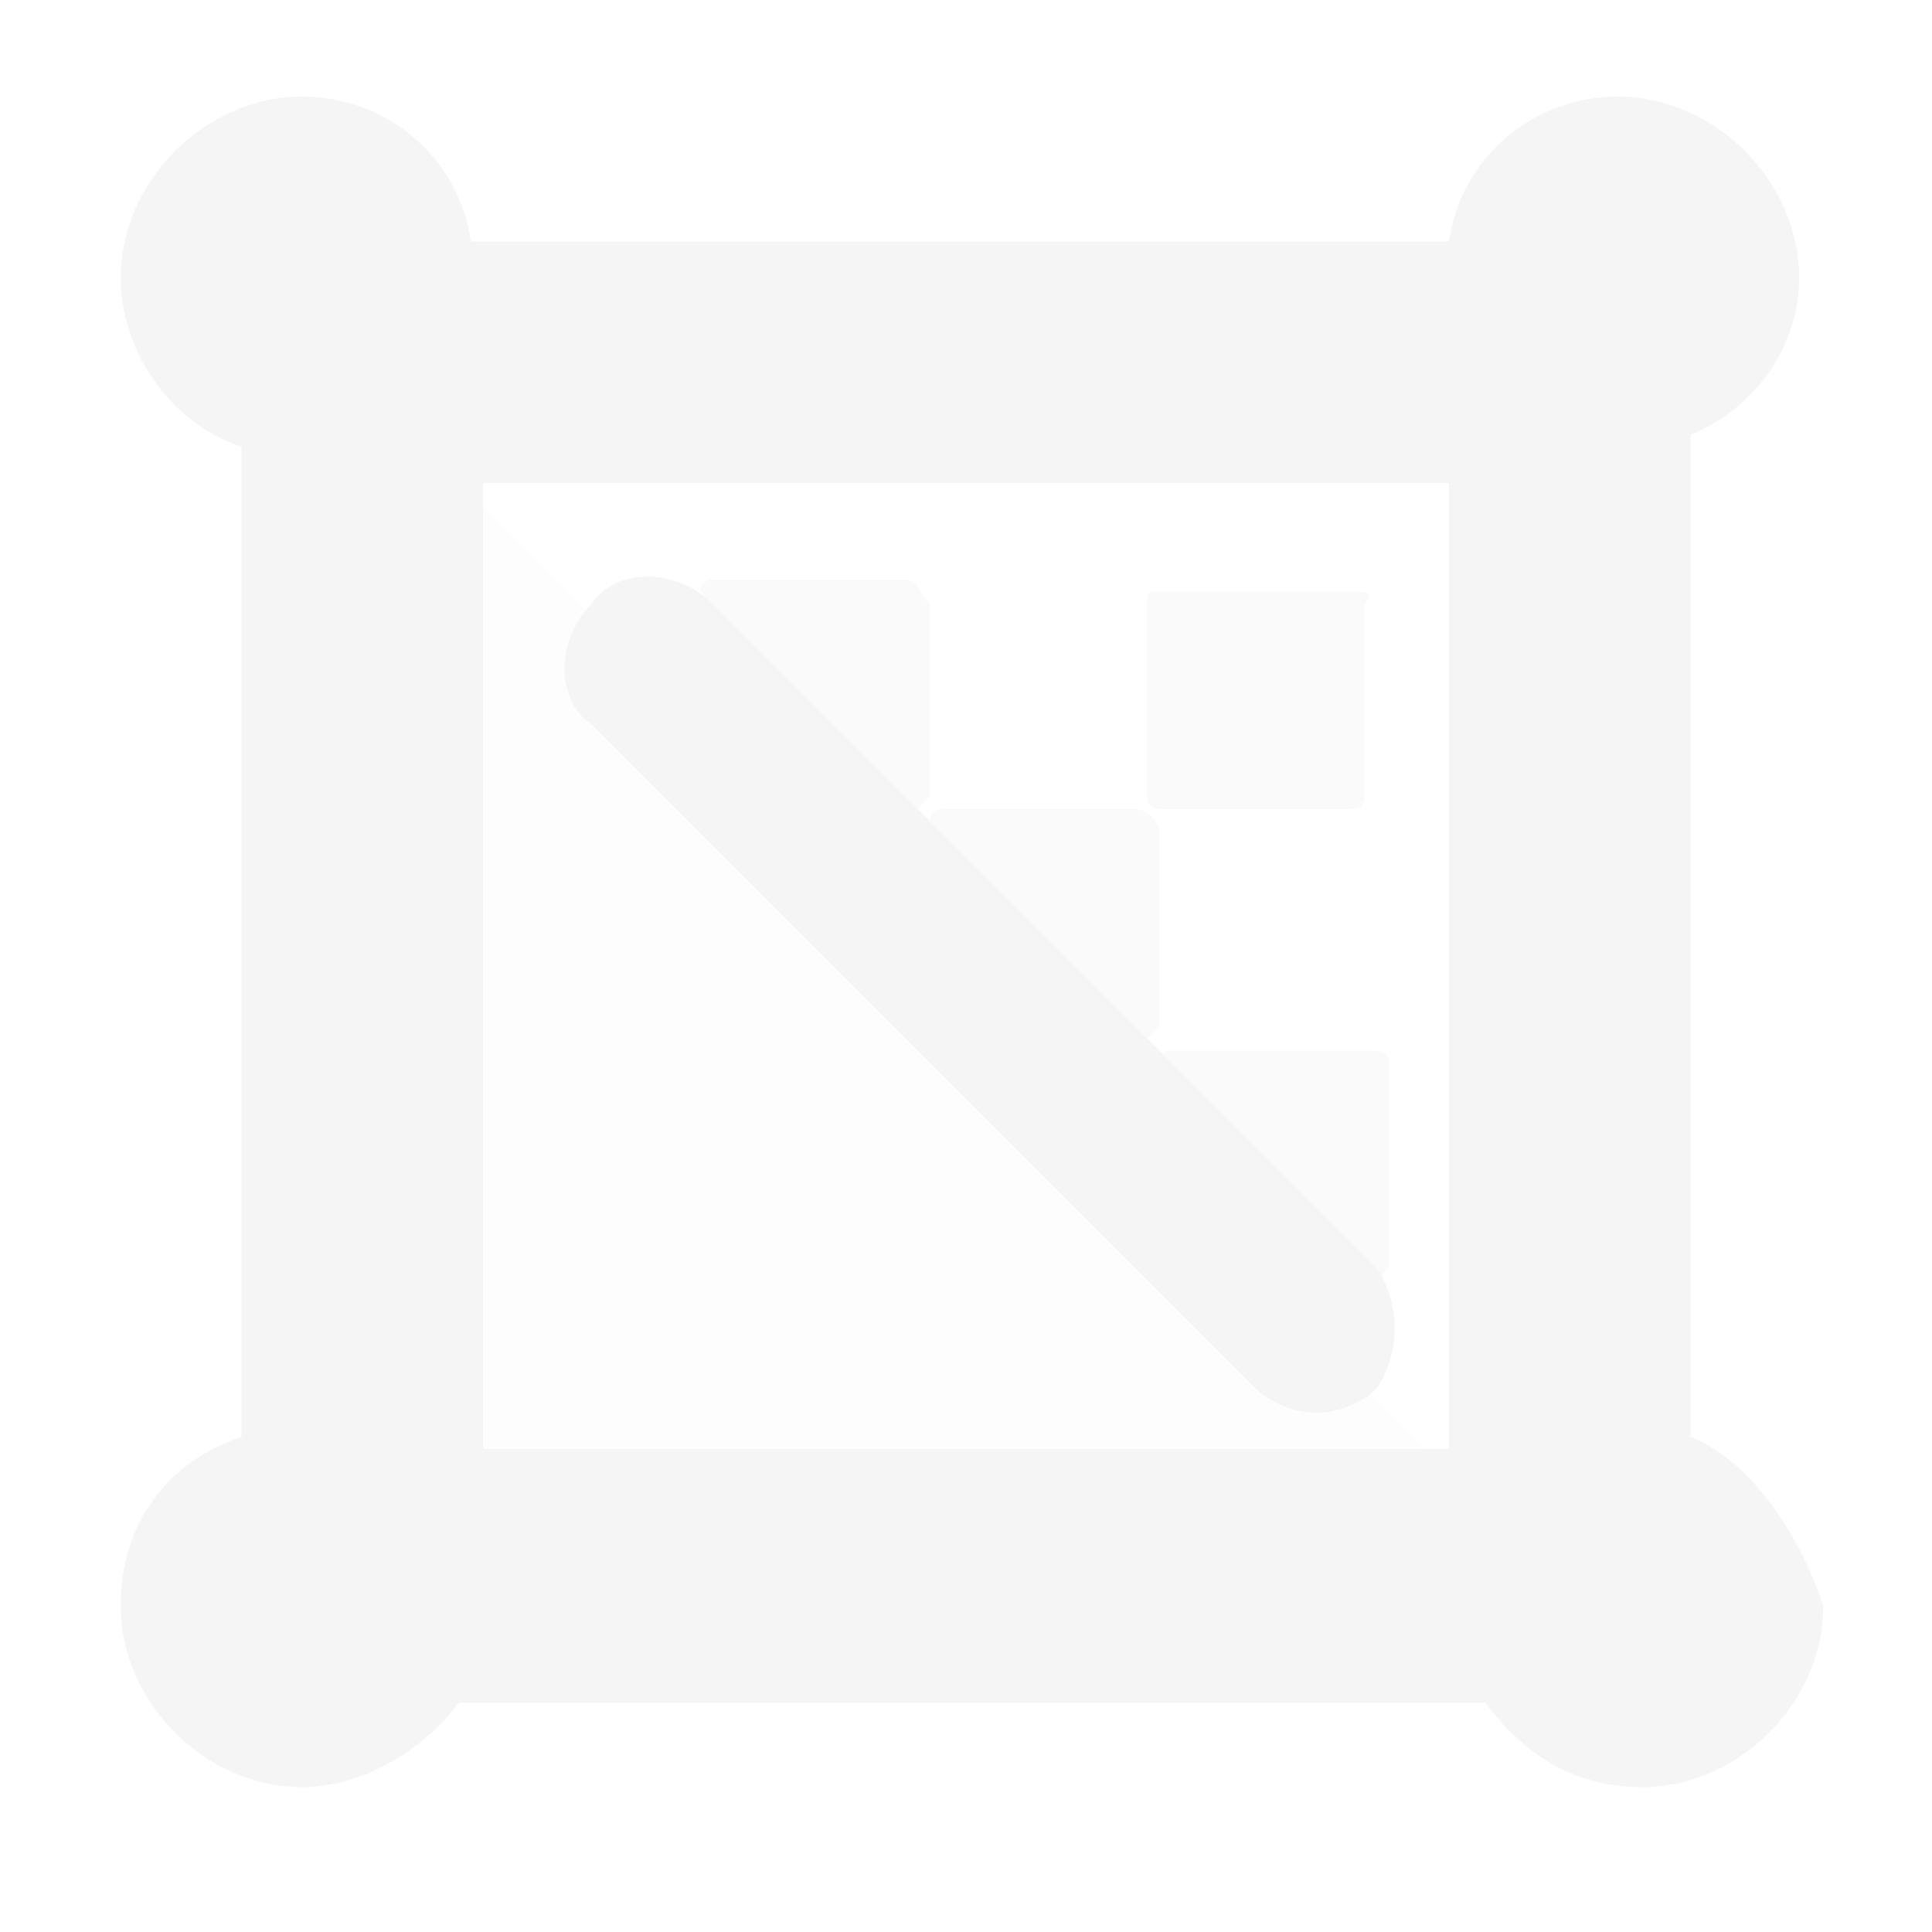
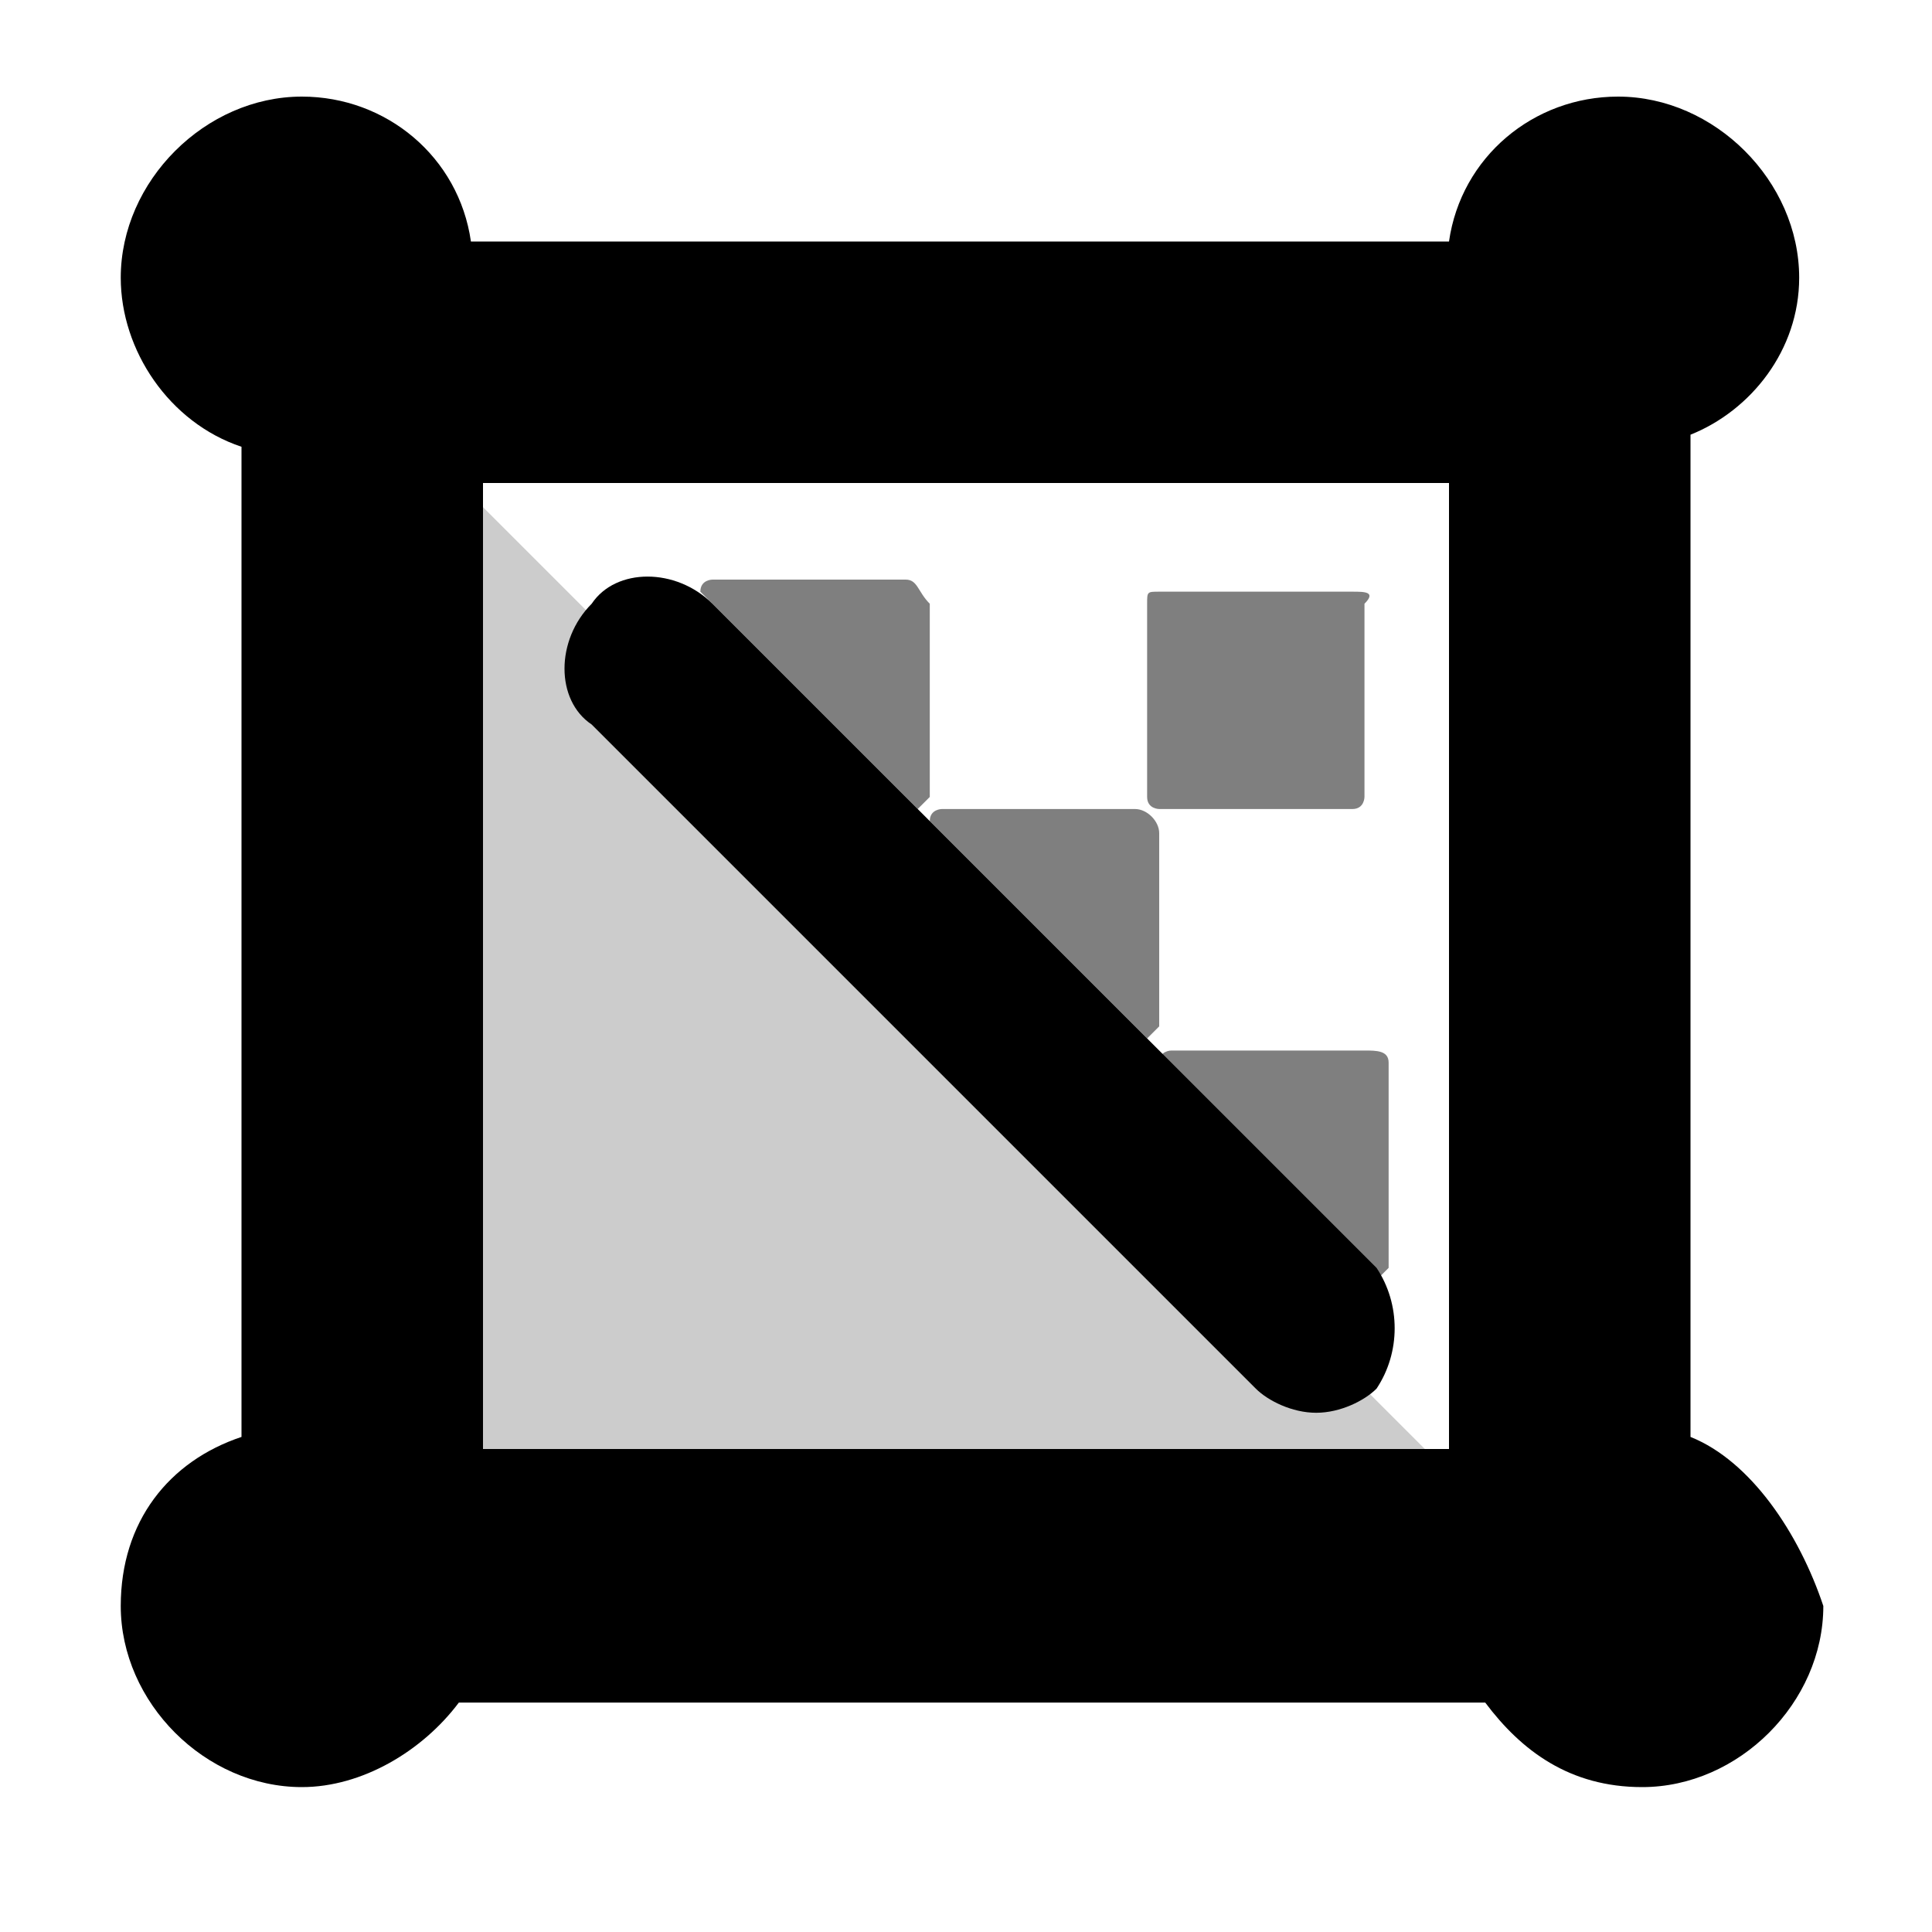
- <svg xmlns="http://www.w3.org/2000/svg" height="16" width="16" viewBox="0 0 16 16" fill="whitesmoke">
+ <svg xmlns="http://www.w3.org/2000/svg" height="16" width="16" viewBox="0 0 16 16">
  <path opacity="0.2" d="M2.6 2.8l10.7 10.7-10.7-.1z" />
  <path d="M11.4 10.5L5.9 5c-.3-.3-.8-.3-1 0-.3.3-.3.8 0 1l5.5 5.5c.1.1.3.2.5.2s.4-.1.5-.2c.2-.3.2-.7 0-1z" />
  <path opacity="0.5" d="M11.2 4.9H9.6c-.1 0-.1 0-.1.1v1.6c0 .1.1.1.1.1h1.6c.1 0 .1-.1.1-.1V5c.1-.1 0-.1-.1-.1zM11.3 8.7H9.7s-.1 0-.1.1l1.8 1.8.1-.1V8.8c0-.1-.1-.1-.2-.1zM9.4 6.7H7.8s-.1 0-.1.1l1.8 1.8.1-.1V6.9c0-.1-.1-.2-.2-.2zM7.5 4.8H5.9s-.1 0-.1.1l1.8 1.8.1-.1V5c-.1-.1-.1-.2-.2-.2z" />
  <path d="M14 11.9V3.6c.5-.2.9-.7.9-1.3 0-.8-.7-1.5-1.5-1.5-.7 0-1.3.5-1.4 1.2H3.9C3.8 1.3 3.2.8 2.5.8 1.7.8 1 1.5 1 2.3c0 .6.4 1.2 1 1.4v8.2c-.6.2-1 .7-1 1.4 0 .8.7 1.5 1.5 1.5.5 0 1-.3 1.3-.7h8.5c.3.4.7.7 1.3.7.8 0 1.5-.7 1.5-1.5-.2-.6-.6-1.2-1.1-1.4zM4 4h8v8H4V4z" />
</svg>
